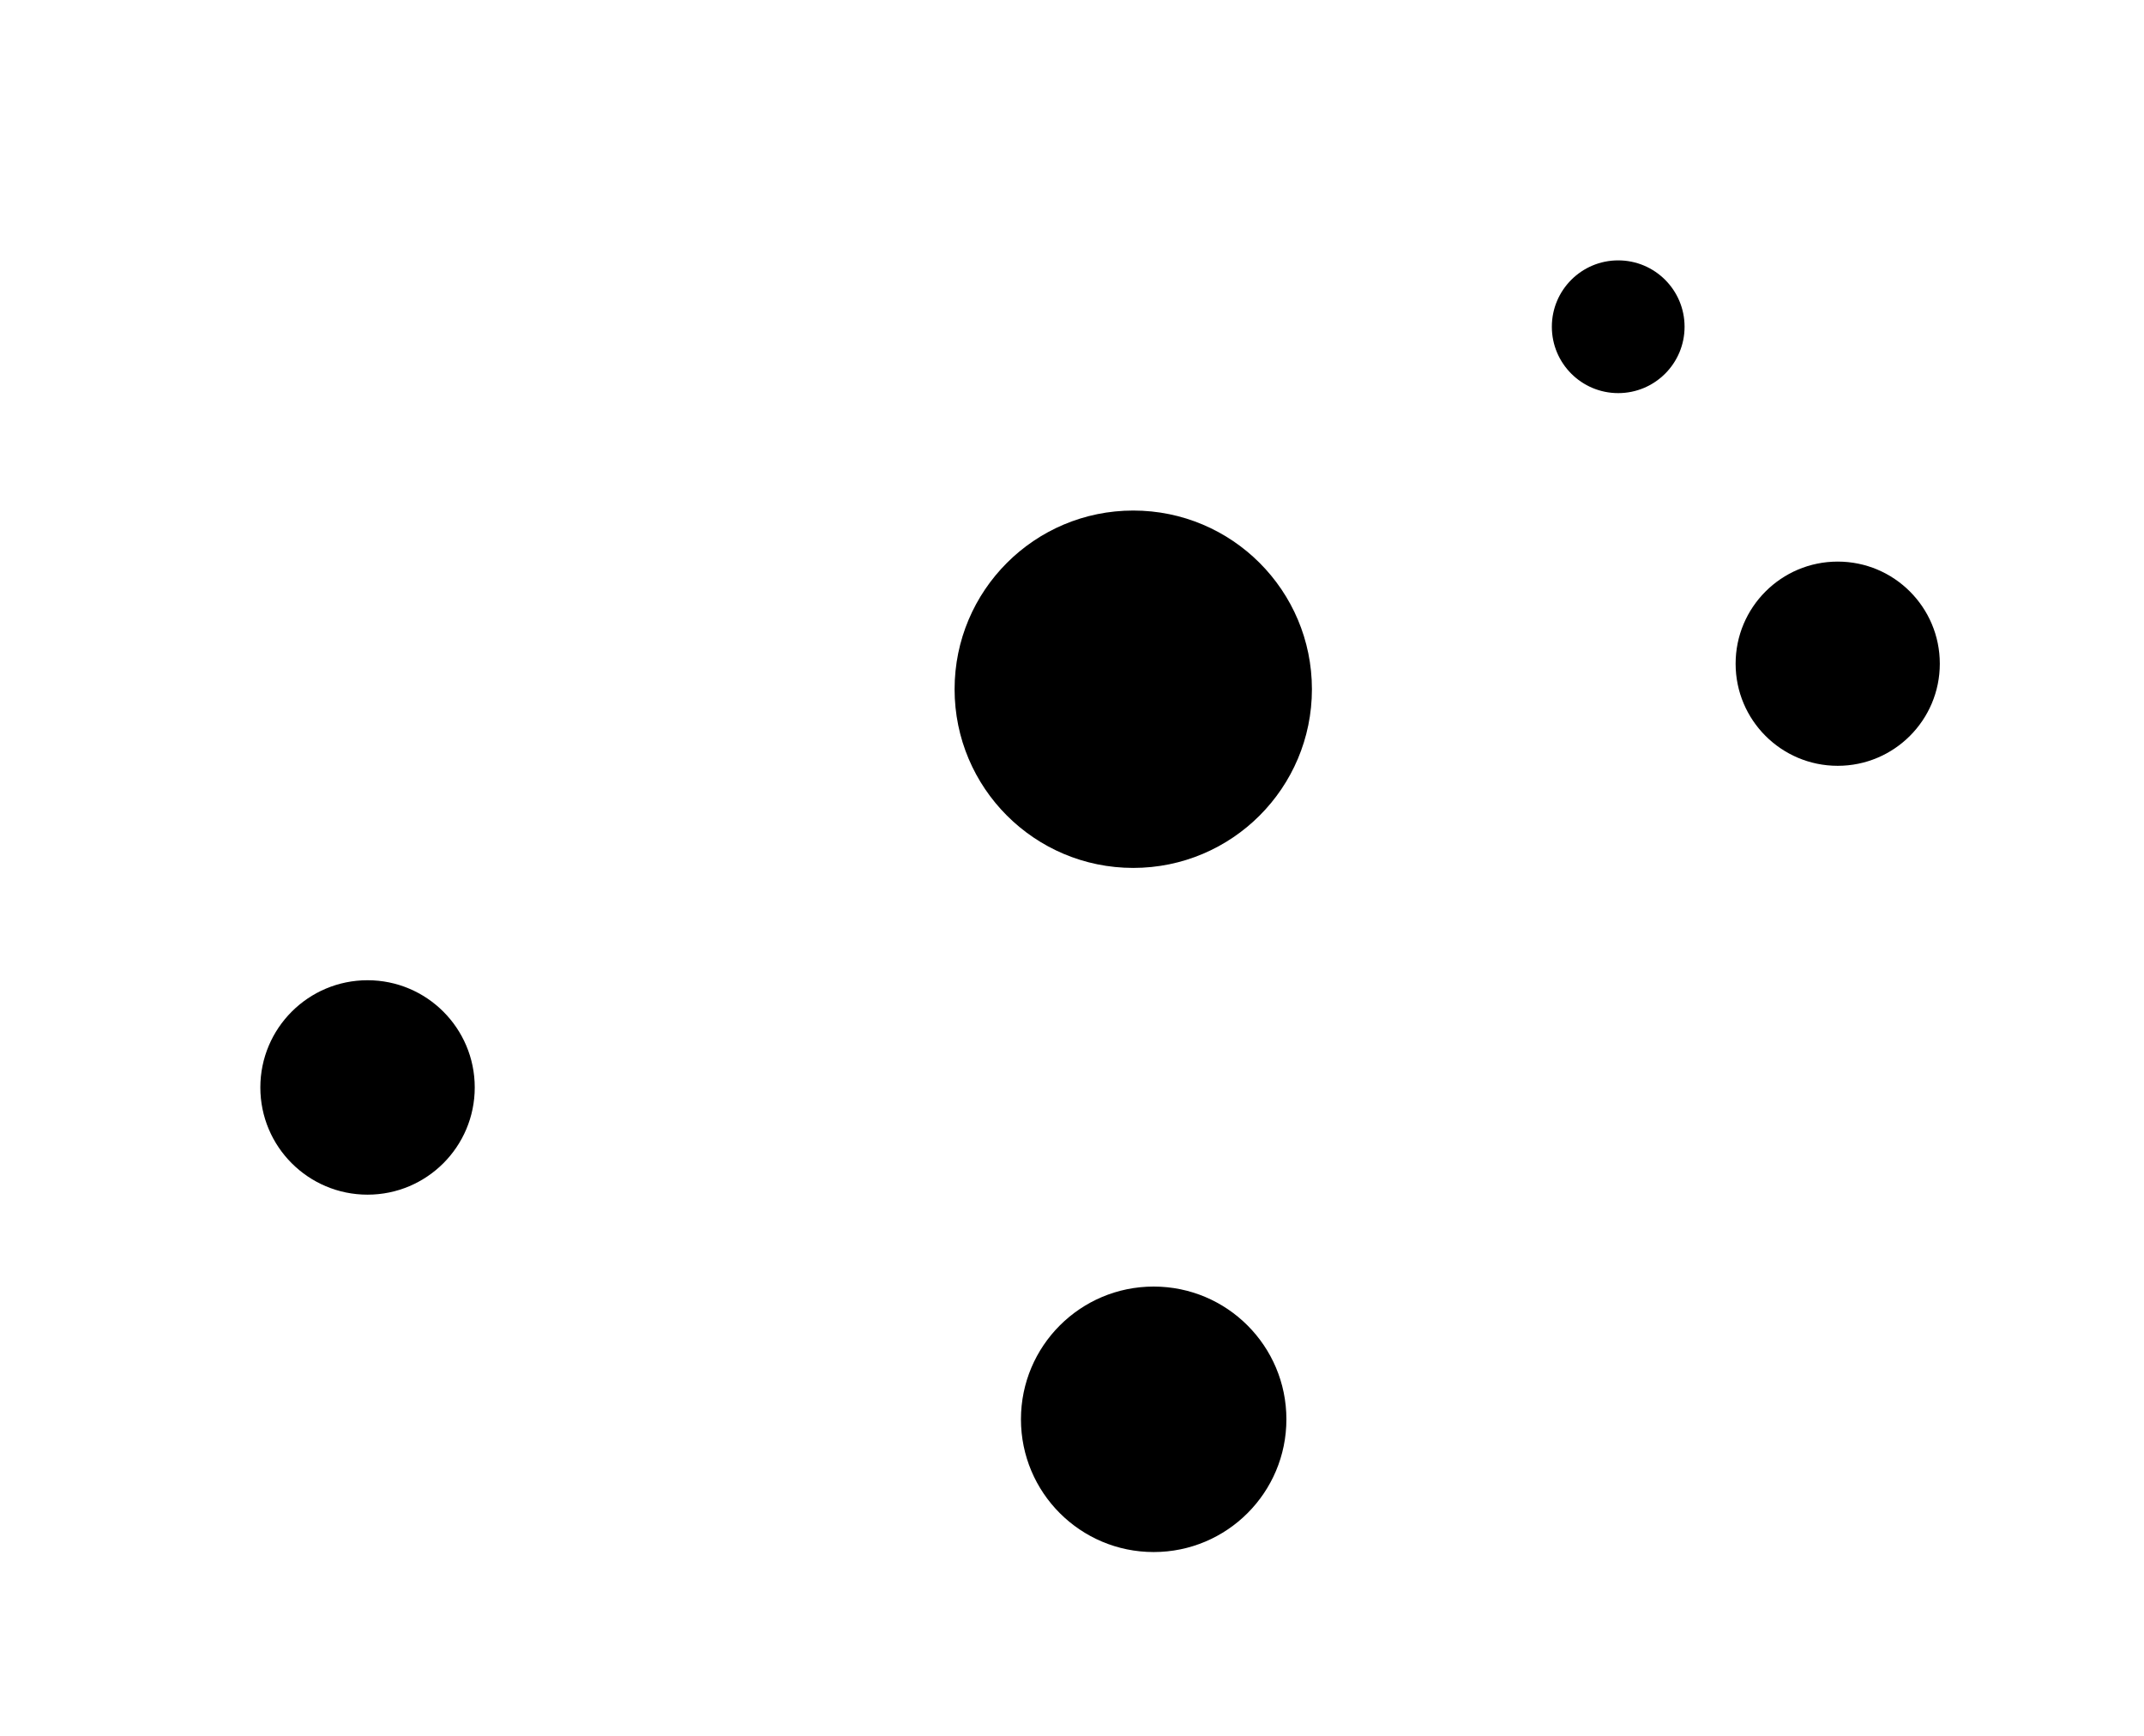
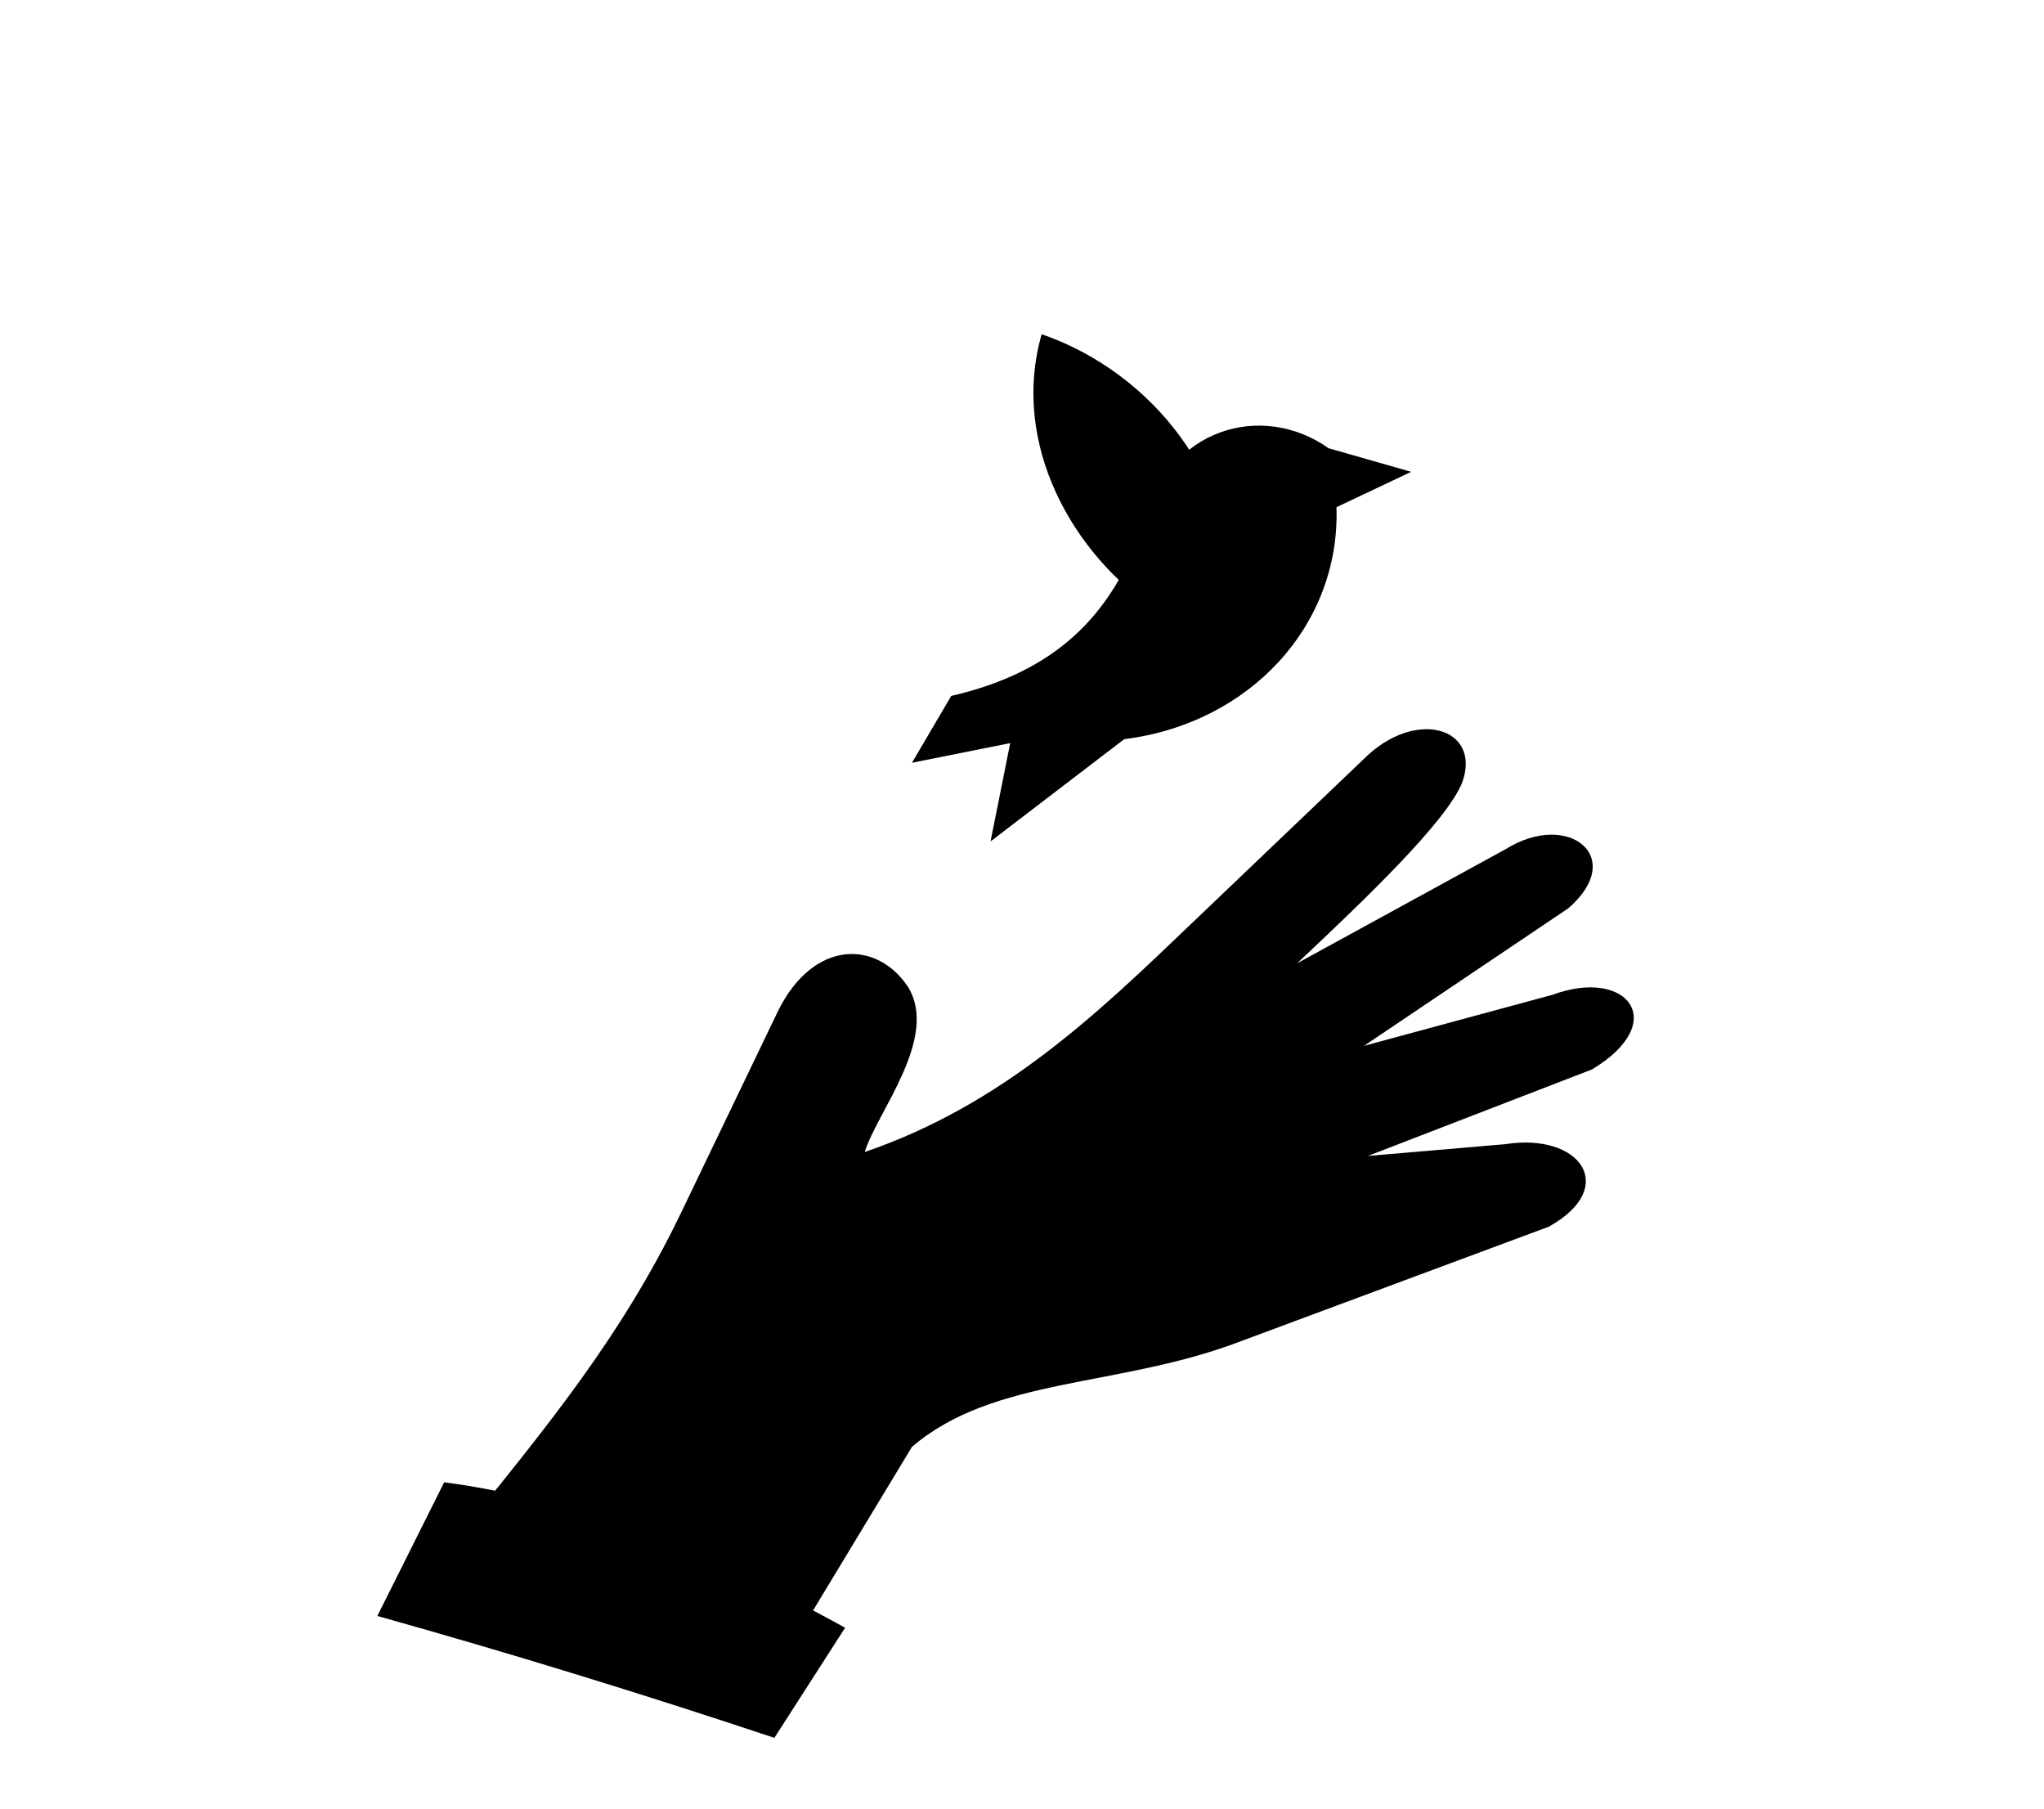
- <svg xmlns="http://www.w3.org/2000/svg" viewBox="0 0 420 340" role="img">
-   <path d="M72 213 C130 166 157 117 222 135 S306 211 360 130 M130 166 Q143 248 226 278 M222 135 Q252 71 317 64" fill="none" stroke="__INK__" stroke-width="5" stroke-linecap="round" />
-   <circle cx="72" cy="213" r="21" fill="__INK__" />
-   <circle cx="222" cy="135" r="35" fill="__ACCENT__" />
-   <circle cx="360" cy="130" r="20" fill="__INK__" />
-   <circle cx="226" cy="278" r="26" fill="__PAPER__" stroke="__INK__" stroke-width="5" />
-   <circle cx="317" cy="64" r="13" fill="__ACCENT__" />
-   <path d="M50 280h55m-28-27v54" stroke="__ACCENT__" stroke-width="4" />
+ <svg xmlns="http://www.w3.org/2000/svg" viewBox="0 0 520 460" role="img">
+   <g id="flight" fill="none" stroke="__INK__" stroke-width="2.6" stroke-linecap="round">
+     <path d="M187 159 Q177 117 199 91" />
+     <path d="M213 78l6-9m-34 47-3 15" />
+     <path d="M365 85l15-8m-11 28 22-2" />
+   </g>
+   <g id="bird" stroke="__INK__" stroke-linejoin="round" stroke-linecap="round">
+     <path d="M242 177 C268 171 283 157 291 133 C297 109 321 102 338 114 L359 120 L340 129 C341 159 318 184 286 188 L252 214 L257 189 L232 194Z" fill="__PAPER__" stroke-width="5.2" />
+     <path d="M294 155 C273 141 257 113 265 85 C294 95 314 123 312 148 C307 157 302 160 294 155Z" fill="__ACCENT__" stroke-width="4.7" />
+     <path d="M278 104q11 28 23 40m-30-22 19 30" fill="none" stroke-width="2.6" />
+     <circle cx="325" cy="124" r="3.7" fill="__INK__" stroke="none" />
+     <path d="M304 180l-7 15m19-19-4 15" fill="none" stroke-width="3" />
+   </g>
+   <g id="hand" fill="__PAPER__" stroke="__INK__" stroke-width="6.4" stroke-linejoin="round" stroke-linecap="round">
+     <path d="M118 389 C139 363 158 340 173 309 L198 257 C207 239 223 239 231 251 C239 264 223 283 220 293 C255 281 279 258 303 235 L347 193 C360 180 377 185 372 199 C368 209 347 229 330 245 L383 216 C399 206 414 218 399 231 L347 266 L395 253 C414 246 425 260 405 272 L348 294 L383 291 C402 288 412 302 394 312 L316 341 C285 353 253 350 232 368 L206 411Z" />
+     <path d="M220 293 Q218 317 231 330 M250 289 Q274 299 289 321 M268 280l19-8 M332 245l-15 9 M347 266l-17 7 M348 294l-16 6" fill="none" stroke-width="3.2" />
+     <path d="M165 337q20 9 29 22" fill="none" stroke-width="3" />
+   </g>
+   <g id="cuff">
+     <path d="M113 377 Q159 383 215 414 L197 442 Q146 425 96 411Z" fill="__INK__" />
+     <path d="M122 393l-8 15m23-10-8 15m24-9-8 15m24-9-7 15m24-8-6 13" stroke="__PAPER__" stroke-width="2.4" stroke-linecap="round" />
+   </g>
+   <g id="small-leaf" stroke="__INK__" stroke-width="3" stroke-linecap="round" fill="none">
+     <path d="M99 276q-9-28-34-40" />
+     <path d="M80 252Q51 251 48 225Q75 225 80 252Z" fill="__ACCENT__" />
+     <path d="M94 268q8-19-3-37q-16 14 3 37" fill="__PAPER__" />
+   </g>
</svg>
